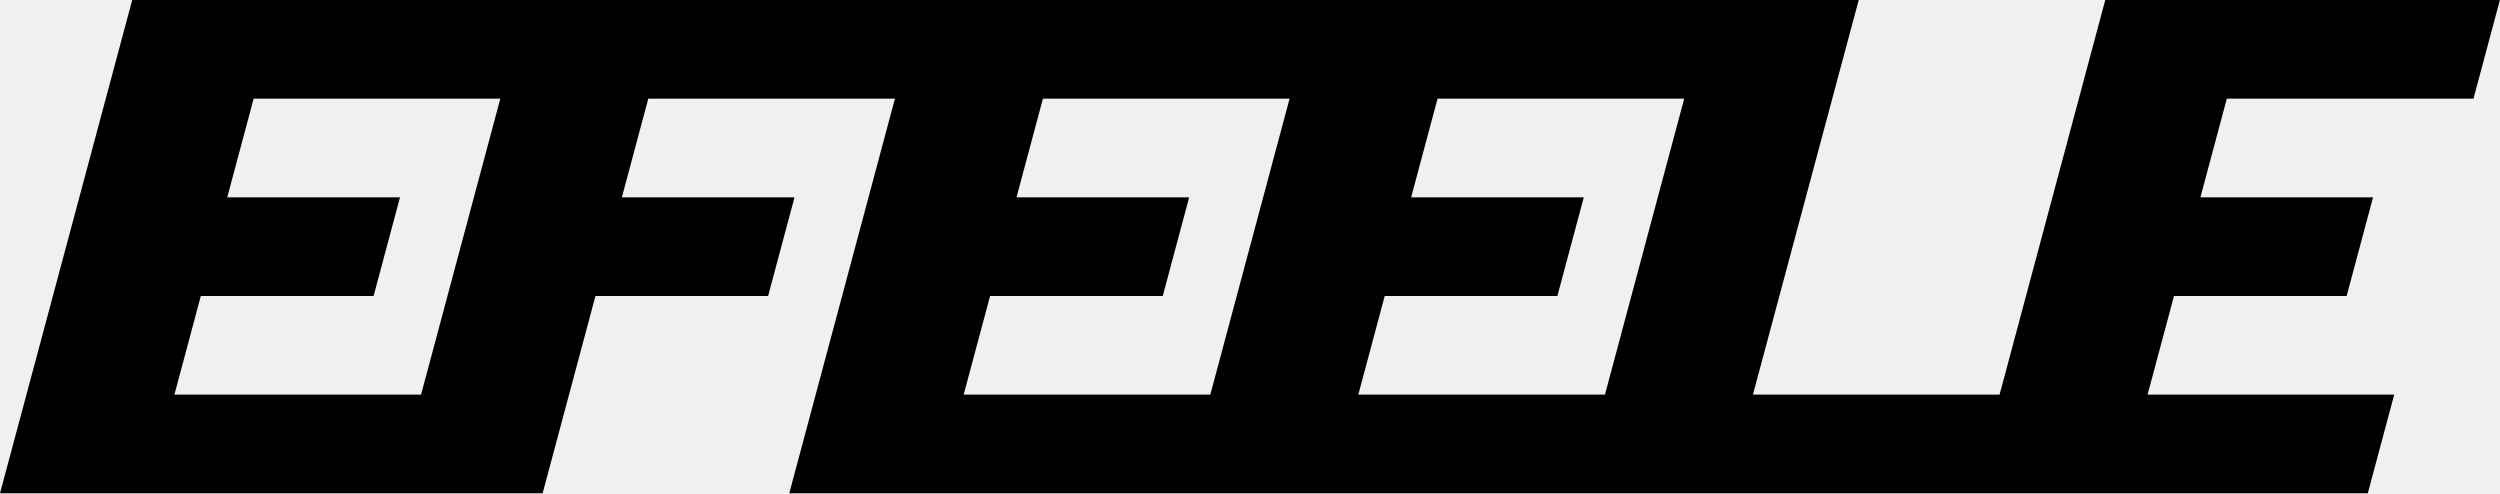
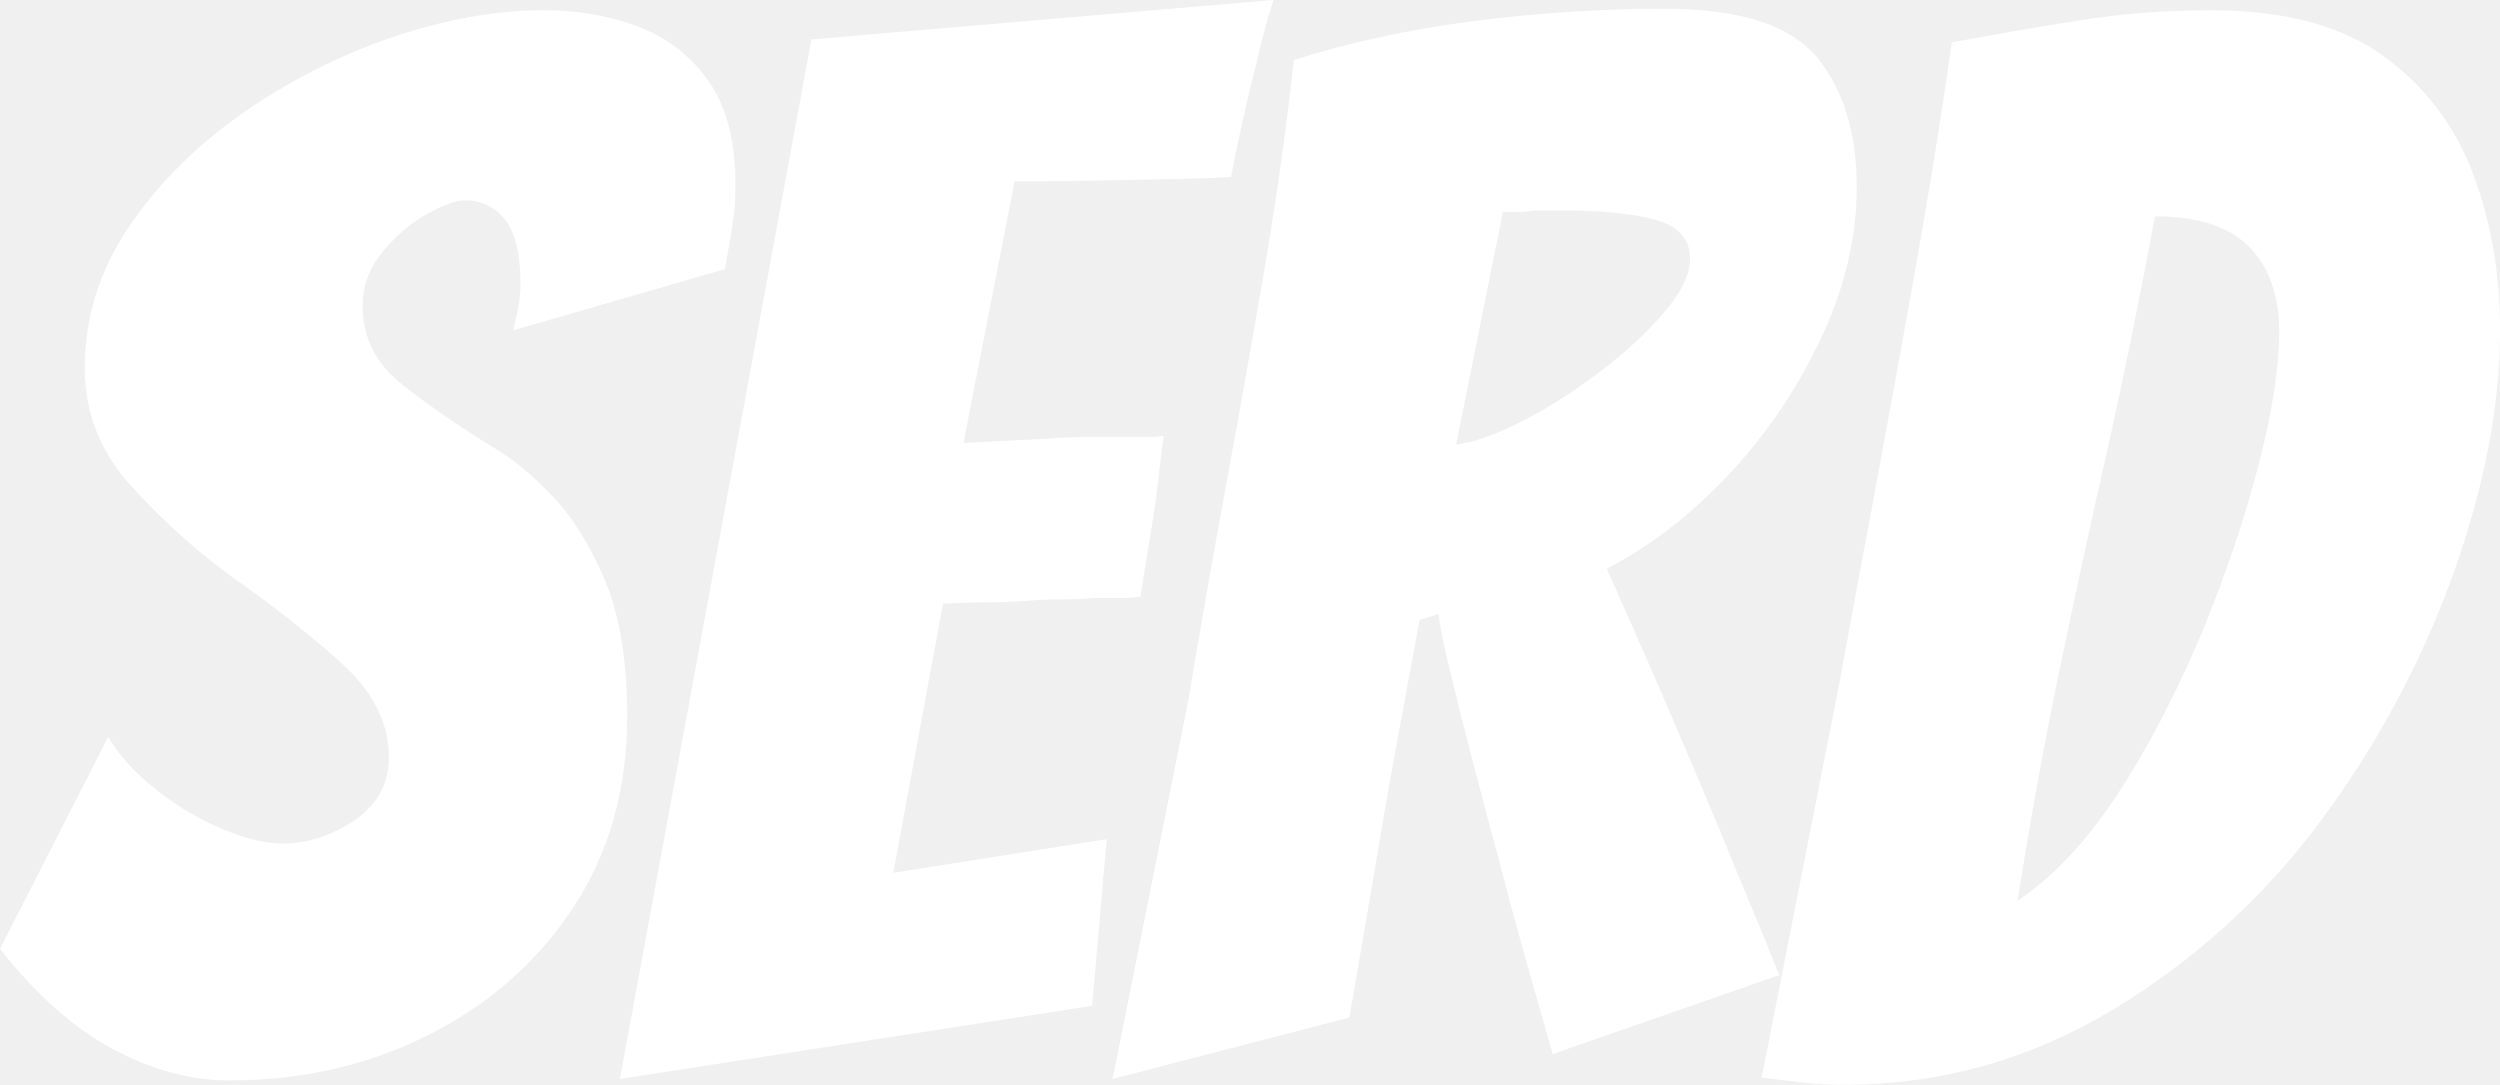
- <svg xmlns="http://www.w3.org/2000/svg" id="Capa_2" data-name="Capa 2" viewBox="0 0 228.06 45">
-   <g id="Capa_1-2" data-name="Capa 1">
-     <path d="M225.64,9l2.41-9h-36l-2.41,9h0l-7.23,27h-22.5L169.56,0H12.06L0,45h49.5l4.82-18h15.75l2.41-9h-15.75l2.41-9h22.5l-7.23,27h0l-2.41,9h144l2.41-9h-22.5l2.41-9h15.75l2.41-9h-15.75l2.41-9h22.5ZM43.23,18l-2.41,9h0l-2.41,9H15.91l2.41-9h15.76l2.41-9h-15.76l2.41-9h22.5l-2.41,9h0ZM110.41,36h-22.5l2.41-9h15.75l2.41-9h-15.75l2.41-9h22.5l-7.23,27h0ZM146.41,36h-22.5l2.41-9h15.75l2.41-9h-15.75l2.41-9h22.5l-7.23,27h0Z" />
+ <svg xmlns="http://www.w3.org/2000/svg" viewBox="0 7.3 85.5 37.1" data-asc="0.883" width="85.5" height="37.1">
+   <defs />
+   <g fill="#ffffff">
+     <g transform="translate(0, 0)">
+       <path d="M7.85 44.25Q5.85 44.25 3.85 43.17Q1.85 42.10 0 39.75L3.70 32.50Q4.25 33.45 5.33 34.30Q6.40 35.15 7.60 35.65Q8.80 36.15 9.65 36.15Q10.95 36.15 12.13 35.35Q13.30 34.55 13.30 33.20Q13.30 31.45 11.70 30Q10.10 28.55 8.10 27.15Q6.15 25.75 4.53 23.97Q2.90 22.20 2.90 19.90Q2.90 17.30 4.40 15.07Q5.90 12.85 8.30 11.17Q10.70 9.50 13.43 8.57Q16.15 7.65 18.60 7.65Q20.35 7.65 21.85 8.22Q23.35 8.80 24.25 10.10Q25.15 11.40 25.15 13.60Q25.15 13.95 25.13 14.30Q25.10 14.65 25.05 15.00Q25.00 15.35 24.93 15.72Q24.85 16.10 24.80 16.50L17.55 18.60Q17.65 18.20 17.73 17.80Q17.80 17.40 17.80 17.00Q17.80 15.50 17.28 14.82Q16.75 14.15 15.90 14.15Q15.45 14.15 14.60 14.62Q13.75 15.10 13.08 15.92Q12.40 16.75 12.40 17.75Q12.40 19.40 13.78 20.47Q15.15 21.55 16.95 22.65Q17.80 23.15 18.85 24.22Q19.90 25.30 20.68 27.12Q21.45 28.95 21.45 31.80Q21.45 35.50 19.63 38.30Q17.80 41.10 14.70 42.67Q11.60 44.25 7.85 44.25ZM21.20 44.20L27.75 8.65L43.55 7.30Q43.20 8.40 42.95 9.55Q42.70 10.50 42.48 11.52Q42.25 12.55 42.10 13.35Q41.45 13.40 40.25 13.42Q39.05 13.45 37.80 13.47Q36.55 13.50 35.65 13.50Q34.75 13.50 34.70 13.50L32.95 22.45L35.85 22.30Q36.40 22.25 36.98 22.25Q37.55 22.25 38.10 22.25Q38.65 22.25 39.10 22.25Q39.55 22.25 39.80 22.20Q39.70 22.90 39.63 23.57Q39.55 24.25 39.45 24.95L39 27.70Q38.75 27.75 38.35 27.75Q37.95 27.75 37.40 27.75Q36.85 27.80 36.25 27.80Q35.65 27.80 35.10 27.85Q34.45 27.90 33.75 27.90Q33.05 27.90 32.25 27.95L30.55 37.15L37.85 36L37.35 41.70L21.20 44.20ZM38.05 44.20L40.65 31.20Q41.25 27.60 41.95 23.80Q42.65 20.00 43.28 16.30Q43.90 12.60 44.25 9.35Q47.10 8.45 50.40 8.02Q53.70 7.60 56.95 7.60Q60.75 7.60 62.13 9.25Q63.50 10.90 63.50 13.70Q63.50 16.25 62.30 18.82Q61.10 21.40 59.18 23.47Q57.25 25.55 54.95 26.75Q55.85 28.75 56.88 31.13Q57.90 33.50 58.80 35.65Q59.30 36.90 59.83 38.15Q60.35 39.40 60.85 40.65L53.10 43.35Q52.60 41.60 52.15 40Q51.70 38.40 51.30 36.85Q50.80 35 50.35 33.27Q49.90 31.55 49.58 30.20Q49.25 28.85 49.20 28.30L48.55 28.50Q48.25 30.10 47.83 32.40Q47.40 34.70 47.05 36.85L46.15 42.10L38.05 44.20M49.80 22.50Q50.70 22.40 52.03 21.72Q53.35 21.05 54.67 20.05Q56 19.05 56.90 18.00Q57.80 16.95 57.80 16.15Q57.80 15.15 56.63 14.82Q55.45 14.50 53.55 14.50L52.45 14.50Q52.15 14.55 51.90 14.55Q51.65 14.55 51.40 14.55L49.80 22.50ZM63.05 44.40Q62.35 44.40 61.65 44.32Q60.95 44.25 60.25 44.15L62.90 30.70Q63.40 27.95 63.98 24.87Q64.55 21.80 65.10 18.77Q65.65 15.75 66.08 13.15Q66.50 10.55 66.75 8.75Q68.90 8.35 71.10 8Q73.30 7.65 75.60 7.65Q79.30 7.65 81.45 9.17Q83.60 10.70 84.55 13.17Q85.50 15.65 85.50 18.60Q85.50 21.25 84.75 24.17Q84 27.10 82.63 29.97Q81.25 32.85 79.35 35.40Q76.40 39.35 72.18 41.88Q67.95 44.40 63.05 44.40M69 38.10Q70.75 36.95 72.33 34.60Q73.90 32.25 75.30 28.95Q76.55 25.90 77.25 23.17Q77.95 20.45 77.95 18.65Q77.95 16.80 76.93 15.75Q75.90 14.70 73.70 14.70Q72.90 19.00 72.08 22.65Q71.25 26.30 70.48 30Q69.70 33.70 69 38.10Z" />
+     </g>
  </g>
</svg>
